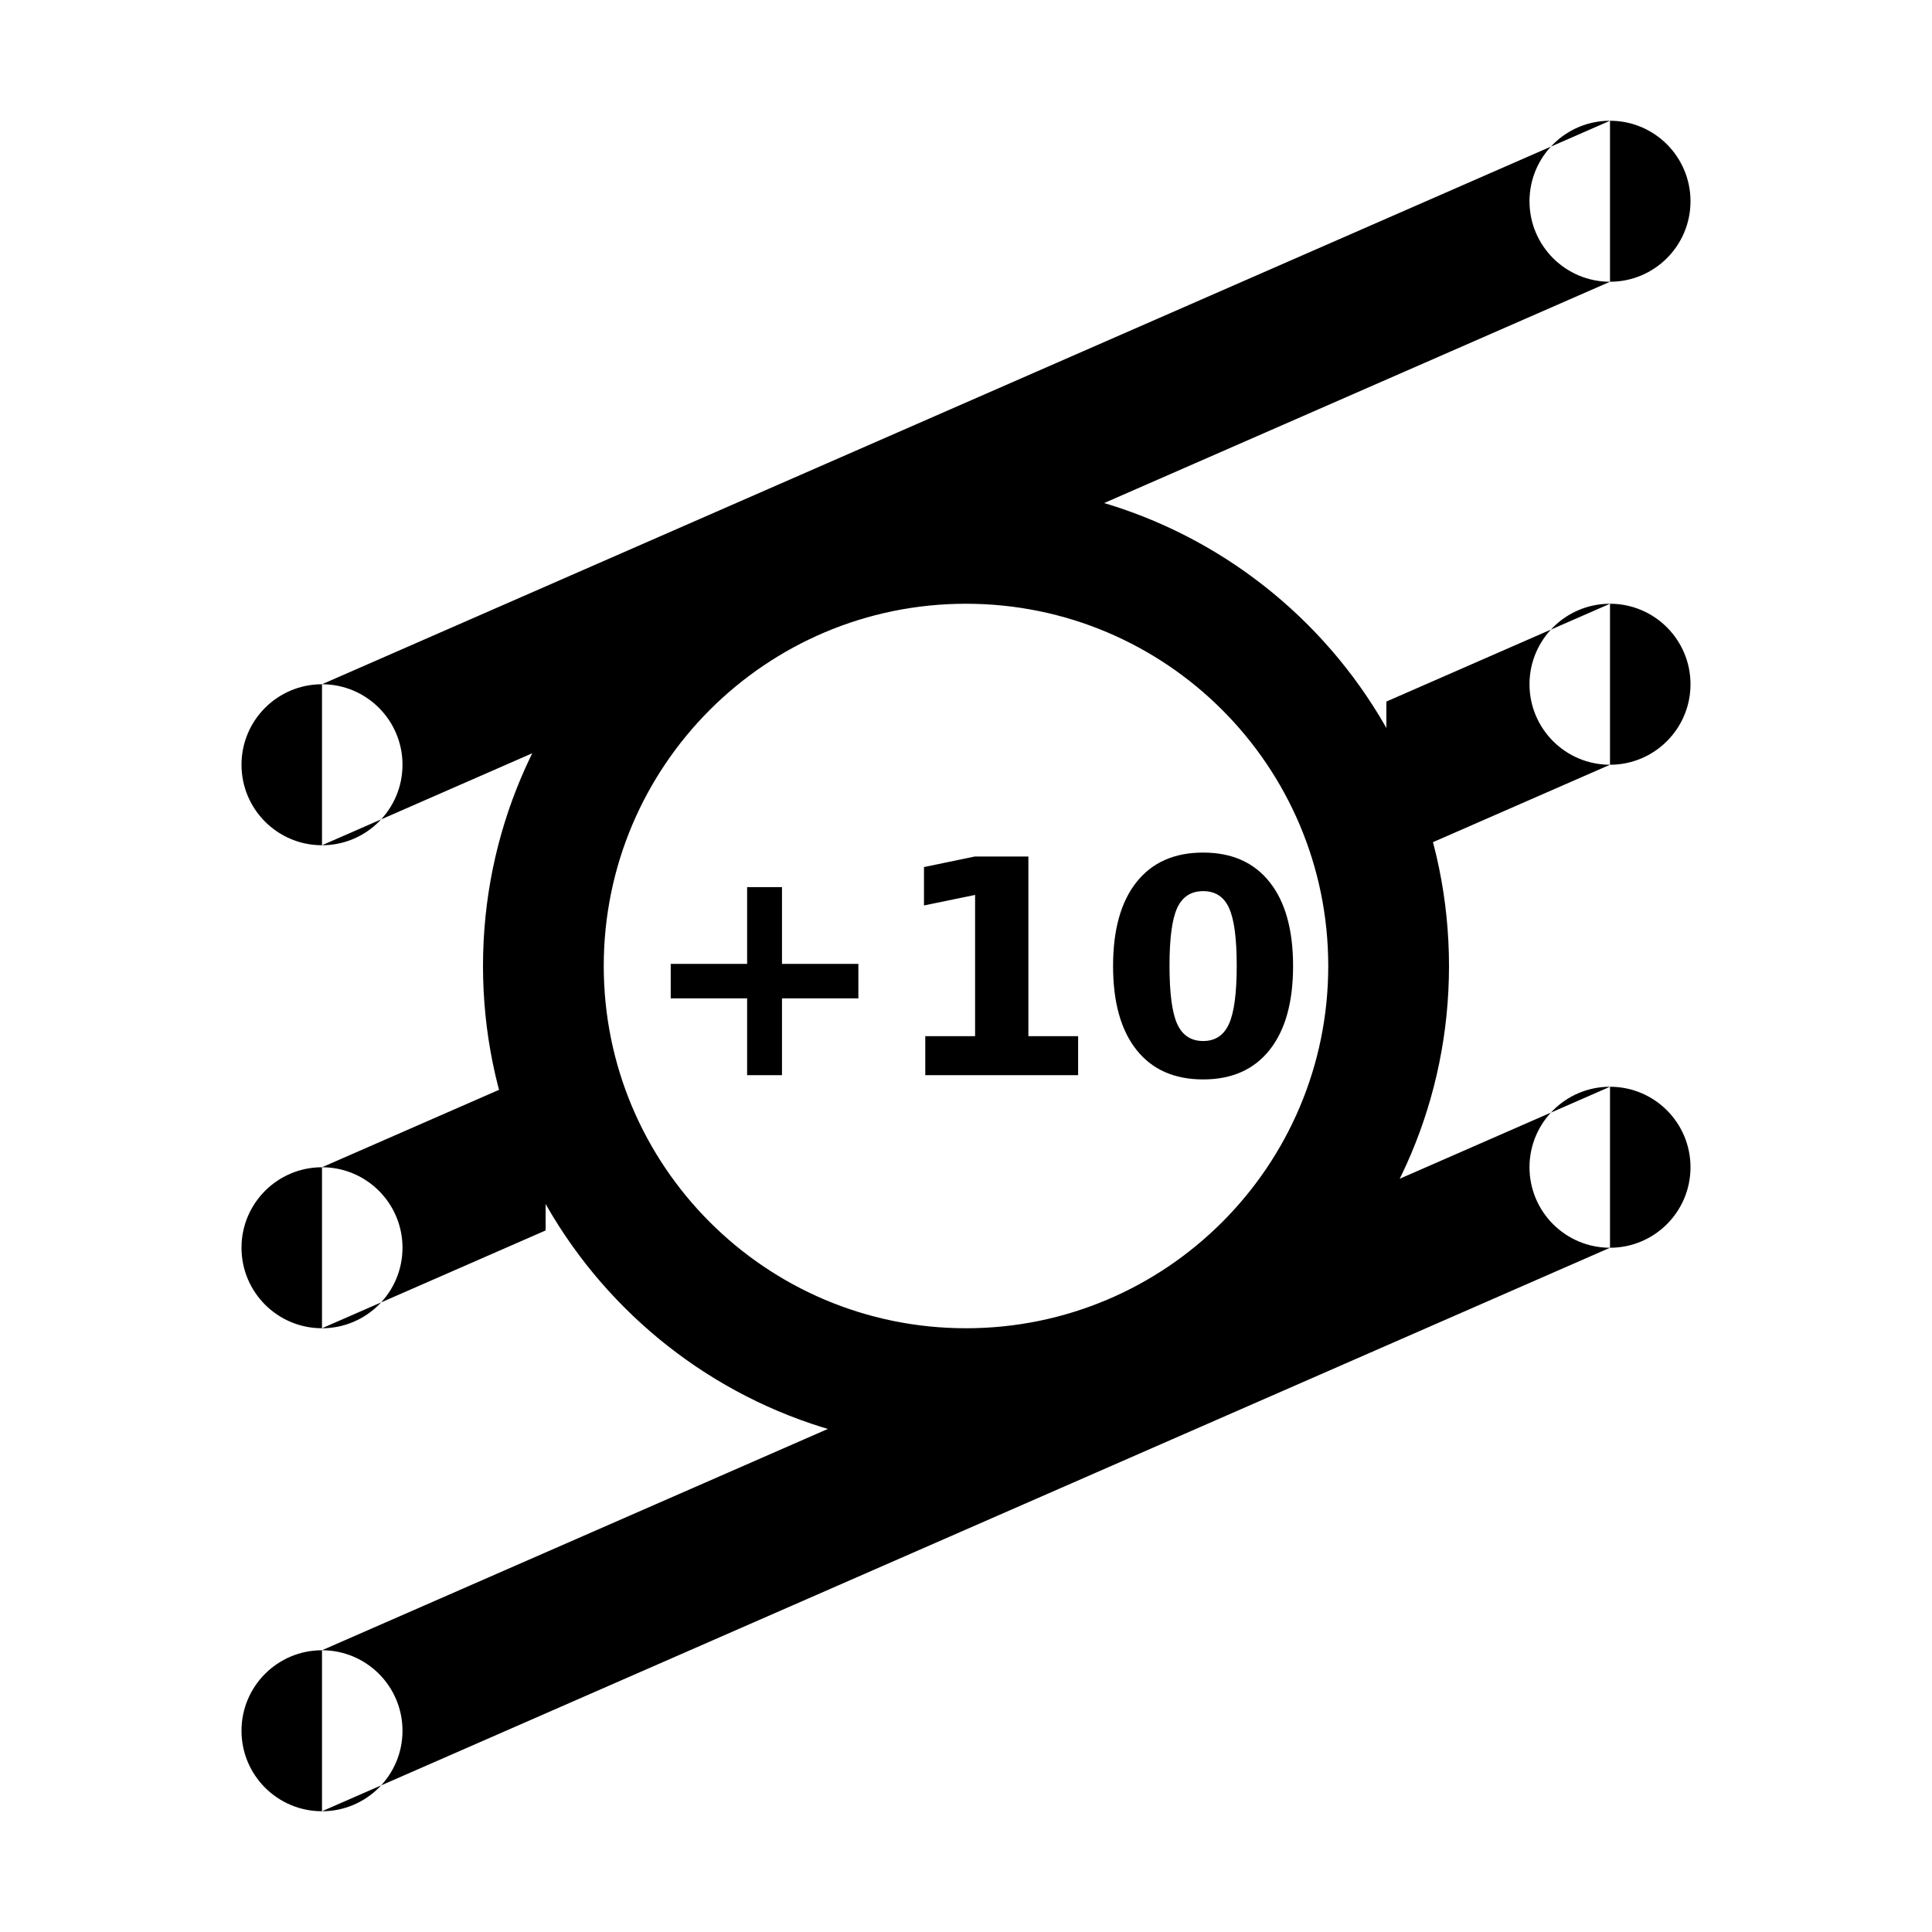
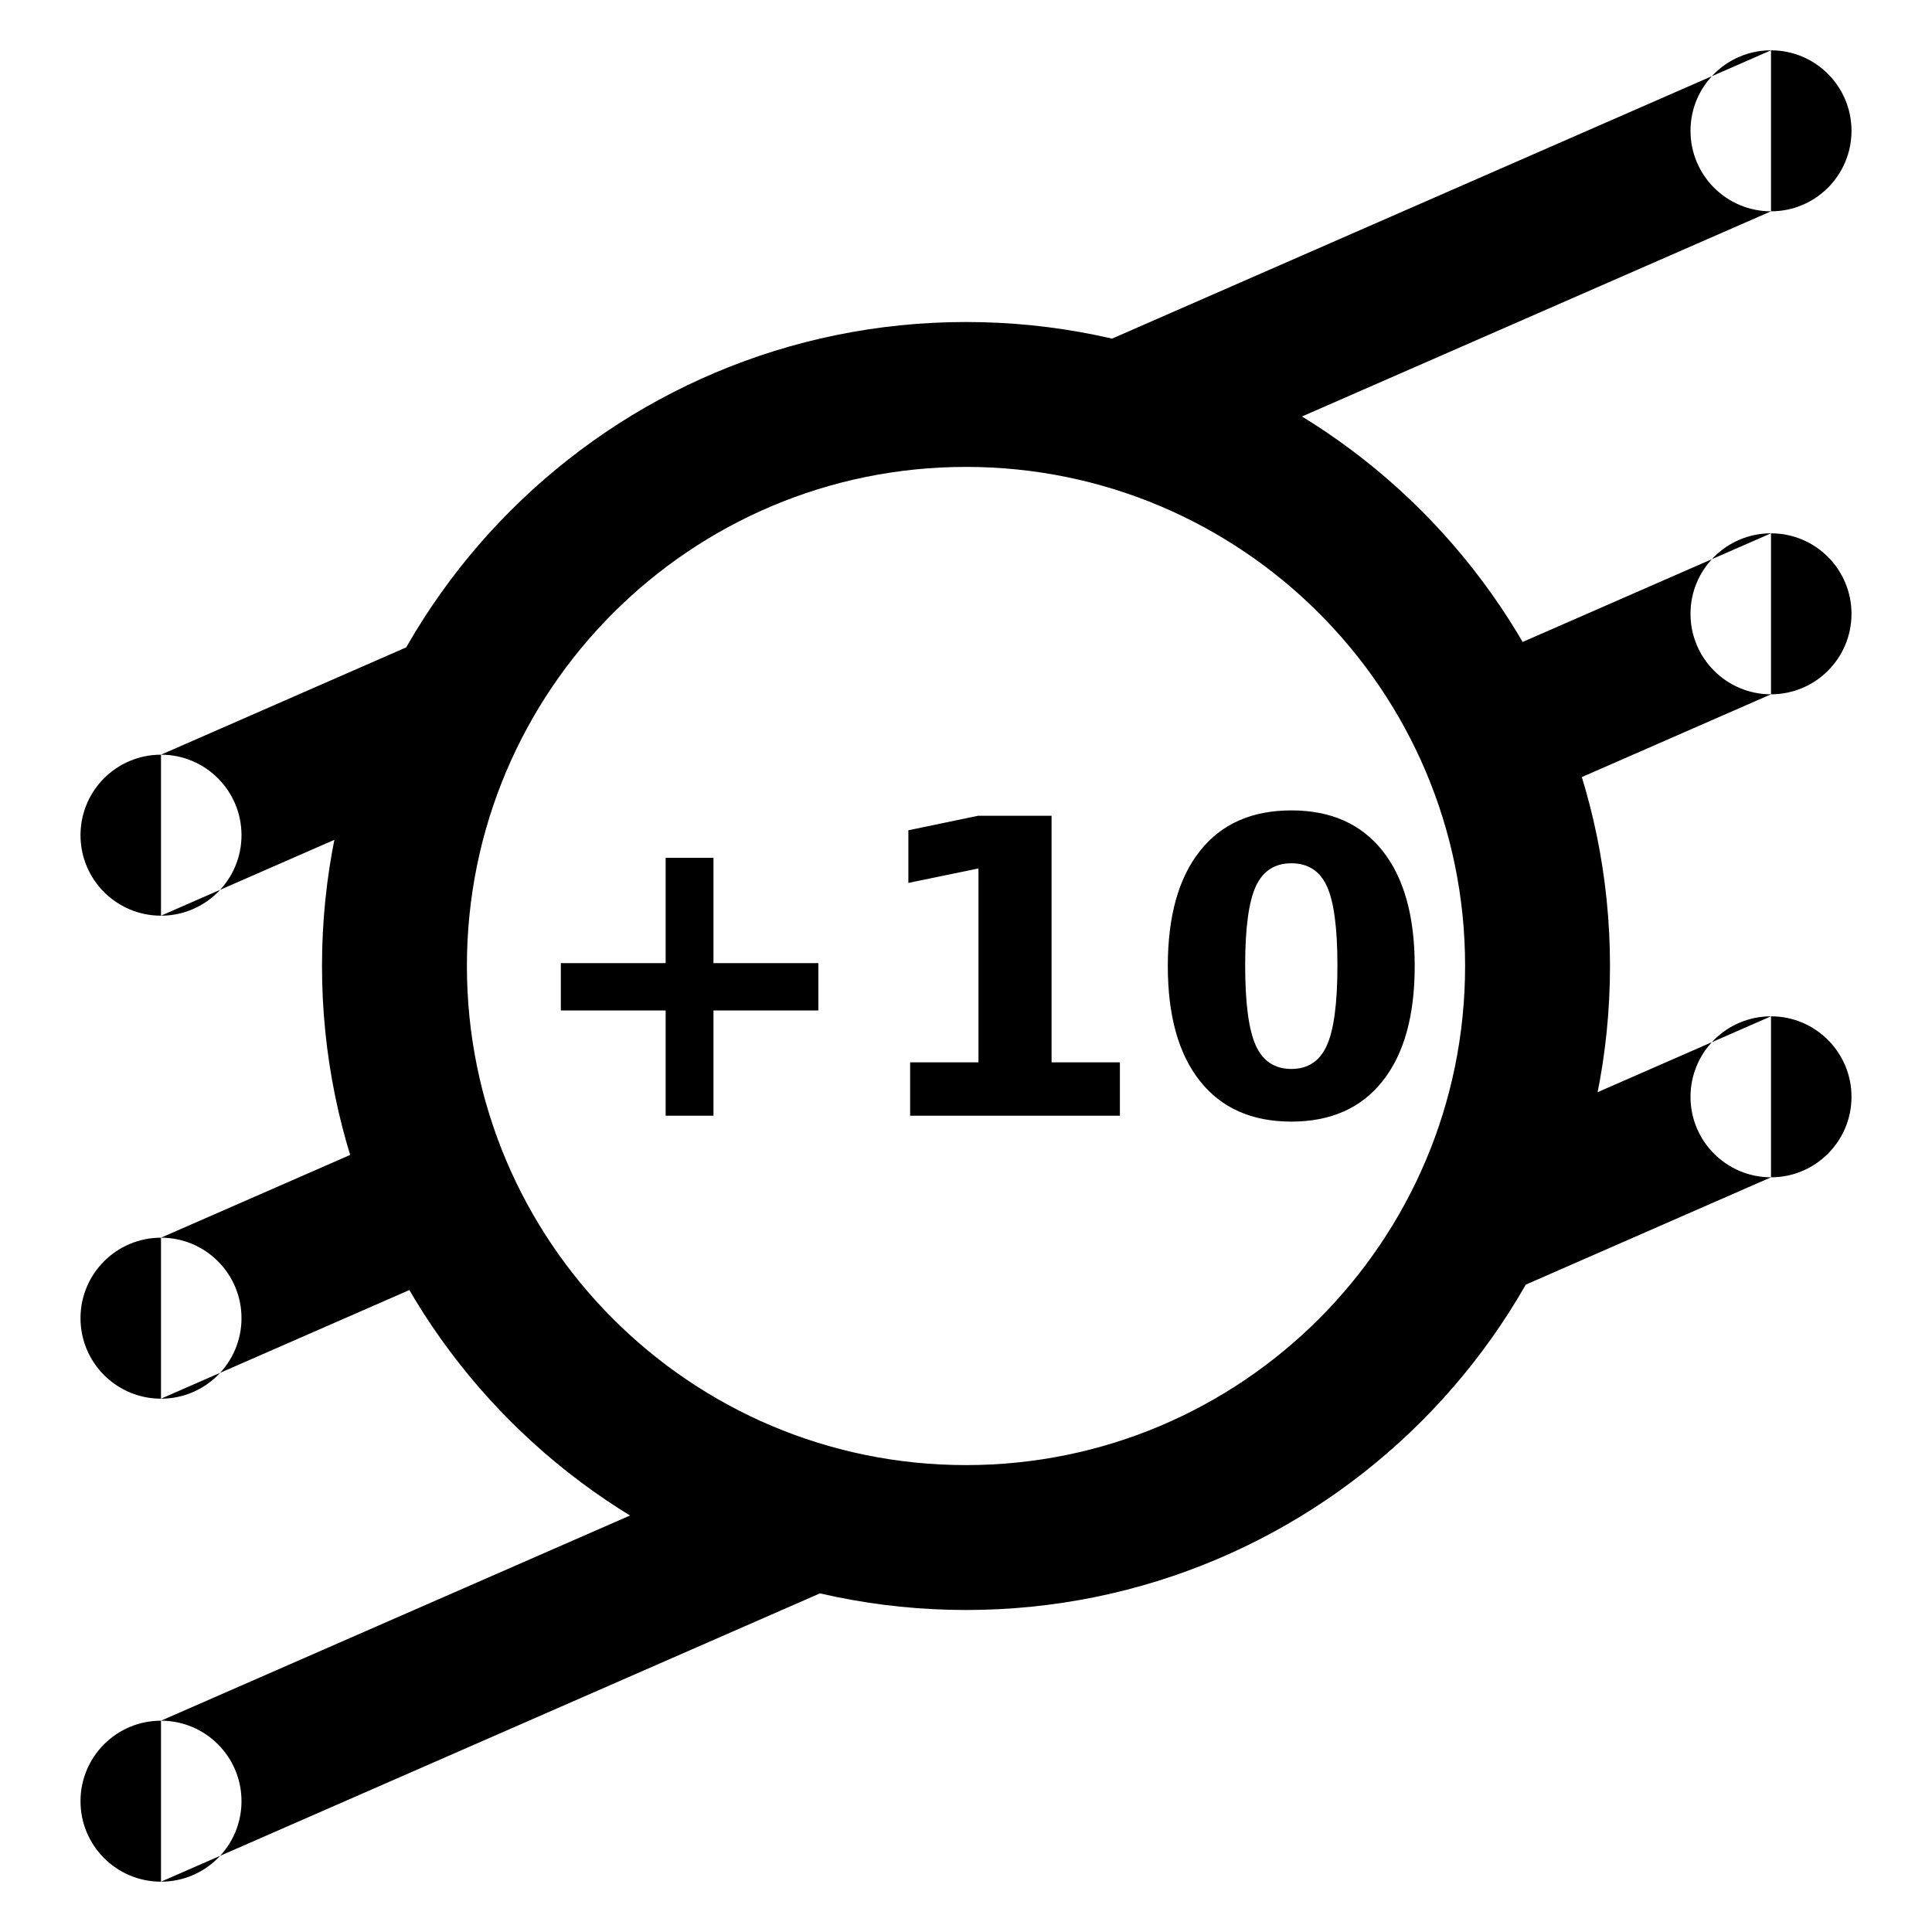
<svg xmlns="http://www.w3.org/2000/svg" viewBox="0 0 24 24">
-   <path d="M18,12 A6,6 0 1,1 6,12 A6,6 0 1,1 18,12 Z M16.5,12 A4.5,4.5 0 1,0 7.5,12 A4.5,4.5 0 1,0 16.5,12 Z M9.714,11.020 L9.714,11.974 L10.663,11.974 L10.663,12.402 L9.714,12.402 L9.714,13.356 L9.281,13.356 L9.281,12.402 L8.332,12.402 L8.332,11.974 L9.281,11.974 L9.281,11.020 L9.714,11.020 Z M11.494,12.872 L12.113,12.872 L12.113,11.117 L11.478,11.248 L11.478,10.771 L12.109,10.640 L12.775,10.640 L12.775,12.872 L13.393,12.872 L13.393,13.356 L11.494,13.356 L11.494,12.872 Z M15.363,11.995 Q15.363,11.486 15.267,11.278 Q15.172,11.070 14.946,11.070 Q14.721,11.070 14.624,11.278 Q14.528,11.486 14.528,11.995 Q14.528,12.510 14.624,12.721 Q14.721,12.932 14.946,12.932 Q15.170,12.932 15.266,12.721 Q15.363,12.510 15.363,11.995 Z M16.063,12.001 Q16.063,12.675 15.772,13.042 Q15.481,13.409 14.946,13.409 Q14.409,13.409 14.118,13.042 Q13.827,12.675 13.827,12.001 Q13.827,11.324 14.118,10.958 Q14.409,10.591 14.946,10.591 Q15.481,10.591 15.772,10.958 Q16.063,11.324 16.063,12.001 Z M 3.0, 9.5 a 1.0,1.0 0 1,0 2.0,0 a 1.0,1.0 0 1,0 -2.0,0 M 19.0, 2.5 a 1.0,1.0 0 1,0 2.0,0 a 1.0,1.0 0 1,0 -2.0,0 M 3.0, 15.5 a 1.0,1.0 0 1,0 2.0,0 a 1.0,1.0 0 1,0 -2.0,0 M 19.0, 8.5 a 1.0,1.0 0 1,0 2.0,0 a 1.0,1.0 0 1,0 -2.0,0 M 3.0, 21.5 a 1.0,1.0 0 1,0 2.0,0 a 1.0,1.0 0 1,0 -2.0,0 M 19.0, 14.5 a 1.0,1.0 0 1,0 2.0,0 a 1.0,1.0 0 1,0 -2.0,0 M4,8.5 20,1.5 20,3.5 4,10.5z M4,14.5 6.778,13.285 6.778,15.285 4,16.5z M17.222,8.715 20,7.5 20,9.5 17.222,10.715z M4,20.5 20,13.5 20,15.5 4,22.5z " />
+   <path d="M20.0,12.0 A8.0,8.0 0 1,1 4.0,12.0 A8.0,8.0 0 1,1 20.0,12.0 M18.2,12.0 A6.2,6.2 0 1,0 5.8,12.0 A6.2,6.2 0 1,0 18.2,12.0 Z M8.863,10.656 L8.863,11.964 L10.166,11.964 L10.166,12.552 L8.863,12.552 L8.863,13.860 L8.269,13.860 L8.269,12.552 L6.967,12.552 L6.967,11.964 L8.269,11.964 L8.269,10.656 L8.863,10.656 Z M11.306,13.197 L12.155,13.197 L12.155,10.788 L11.284,10.968 L11.284,10.314 L12.149,10.134 L13.063,10.134 L13.063,13.197 L13.912,13.197 L13.912,13.860 L11.306,13.860 L11.306,13.197 Z M16.614,11.993 Q16.614,11.295 16.483,11.009 Q16.352,10.724 16.042,10.724 Q15.733,10.724 15.601,11.009 Q15.468,11.295 15.468,11.993 Q15.468,12.700 15.601,12.990 Q15.733,13.279 16.042,13.279 Q16.350,13.279 16.481,12.990 Q16.614,12.700 16.614,11.993 Z M17.574,12.001 Q17.574,12.927 17.175,13.430 Q16.776,13.933 16.042,13.933 Q15.306,13.933 14.907,13.430 Q14.507,12.927 14.507,12.001 Q14.507,11.073 14.907,10.570 Q15.306,10.067 16.042,10.067 Q16.776,10.067 17.175,10.570 Q17.574,11.073 17.574,12.001 Z M 1.0, 10.375 a 1.0,1.0 0 1,0 2.0,0 a 1.0,1.0 0 1,0 -2.0,0 M 21.0, 1.625 a 1.0,1.0 0 1,0 2.0,0 a 1.0,1.0 0 1,0 -2.0,0 M 1.0, 16.375 a 1.0,1.0 0 1,0 2.0,0 a 1.0,1.0 0 1,0 -2.0,0 M 21.0, 7.625 a 1.0,1.0 0 1,0 2.0,0 a 1.0,1.0 0 1,0 -2.0,0 M 1.0, 22.375 a 1.0,1.0 0 1,0 2.0,0 a 1.0,1.0 0 1,0 -2.0,0 M 21.0, 13.625 a 1.0,1.0 0 1,0 2.0,0 a 1.0,1.0 0 1,0 -2.0,0 M2.0,9.375 5.048,8.041 4.155,10.432 2.0,11.375z M13.811,4.208 22.0,0.625 22.0,2.625 16.173,5.174z M2.0,15.375 4.352,14.346 5.086,16.025 2.0,17.375z M18.914,7.975 22.0,6.625 22.0,8.625 19.648,9.654z M2.0,21.375 7.827,18.826 10.189,19.792 2.0,23.375z M19.845,13.568 22.0,12.625 22.0,14.625 18.952,15.959z " />
</svg>
